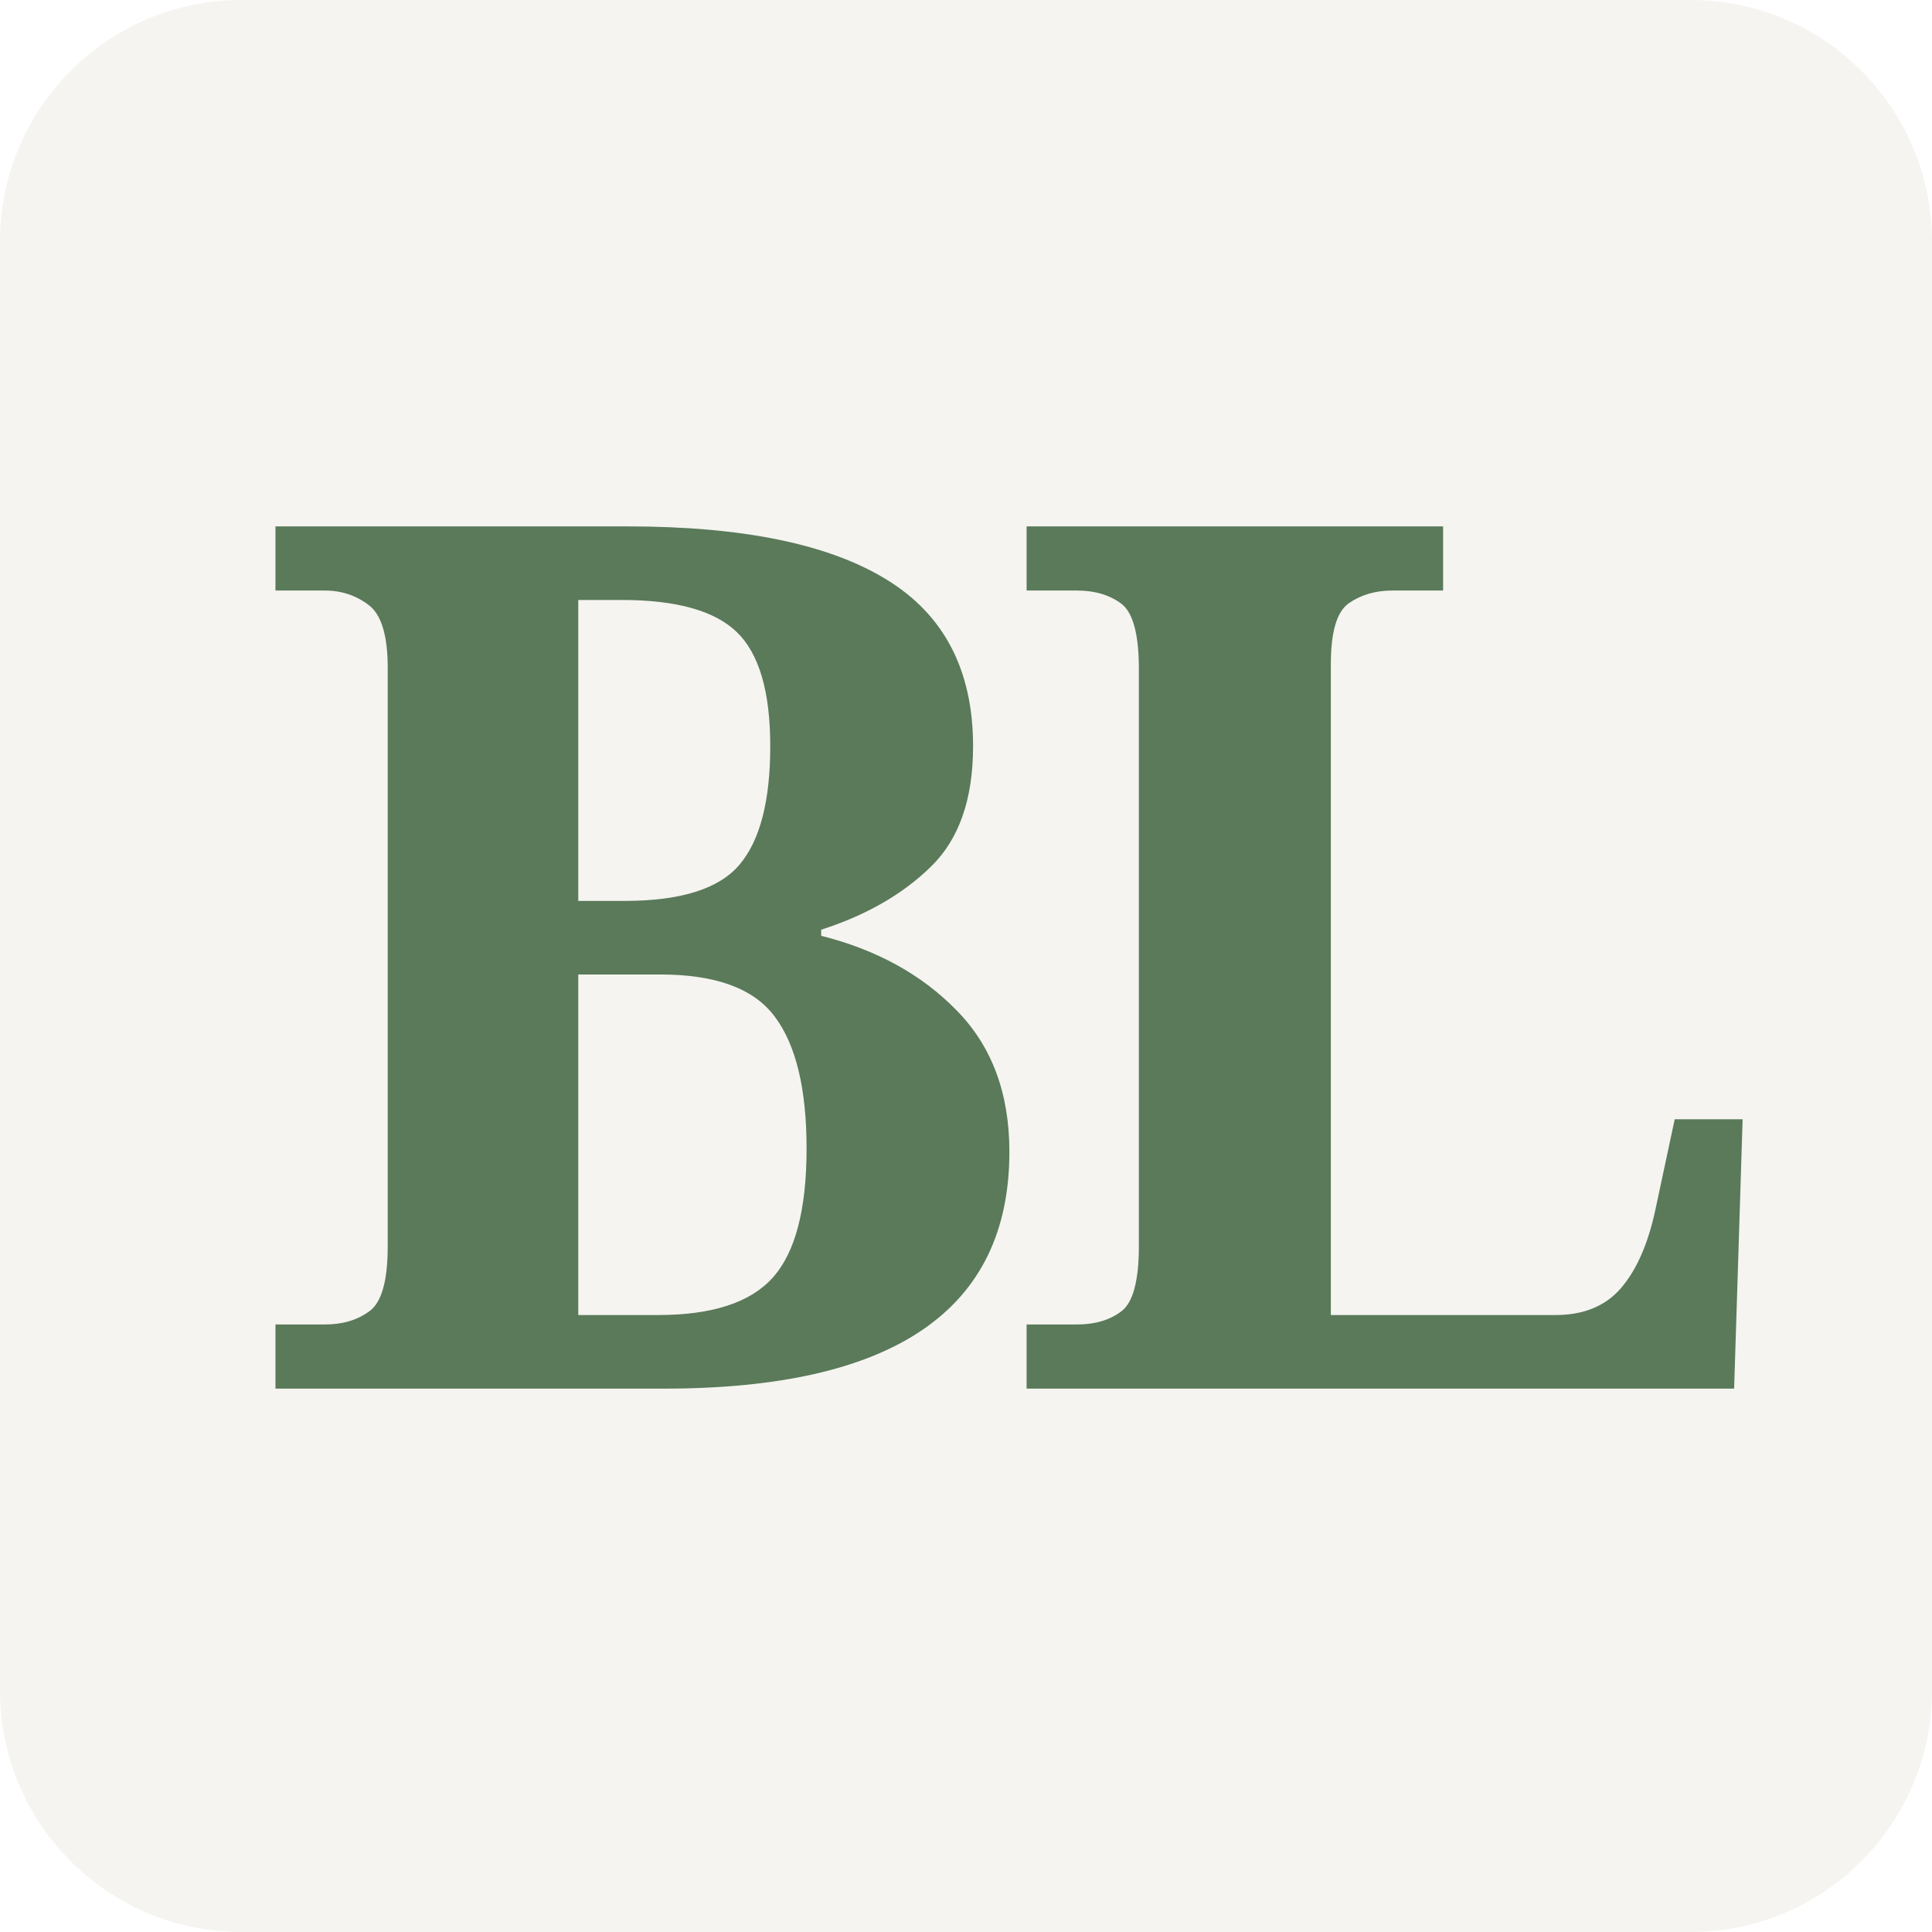
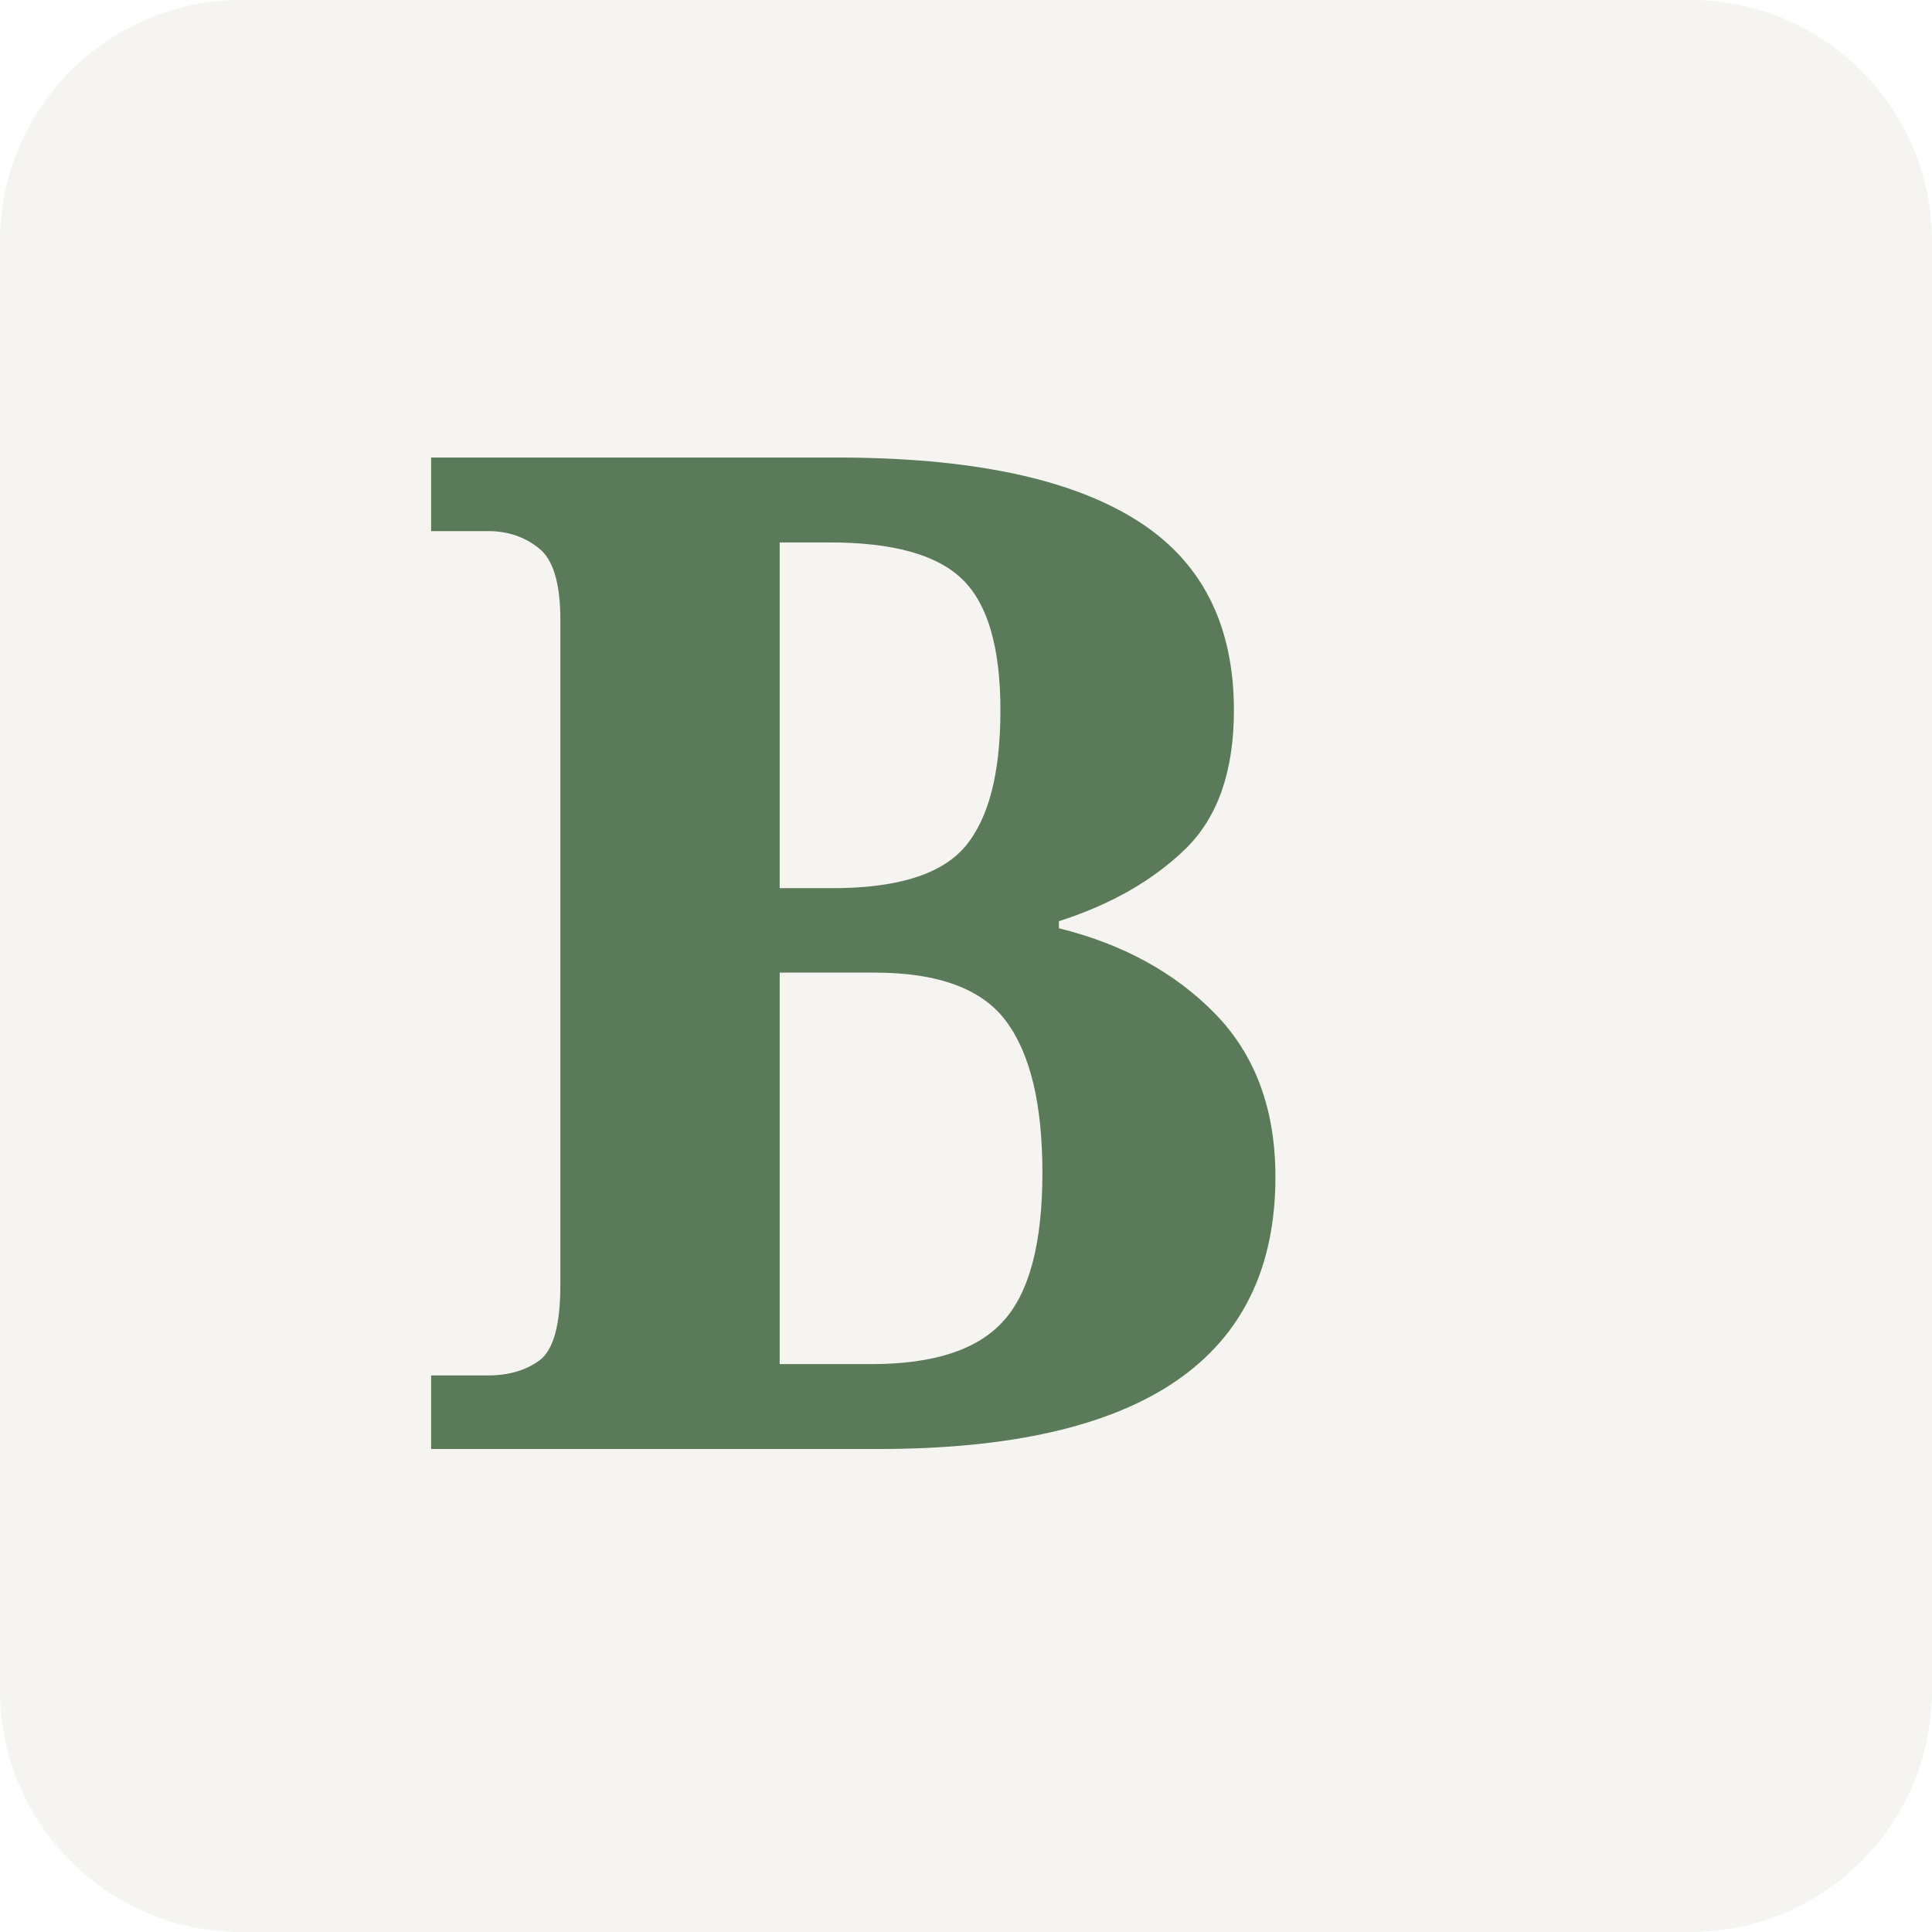
<svg xmlns="http://www.w3.org/2000/svg" viewBox="0 0 64 64" fill="none">
  <rect width="64" height="64" rx="8" fill="#f5f4f0" />
-   <text x="8" y="46" font-family="Georgia, serif" font-size="40" font-weight="700" fill="#5a7a5a" letter-spacing="-2">BL</text>
+   <text x="13" y="48" font-family="Georgia, serif" font-size="46" font-weight="700" fill="#5a7a5a">B</text>
</svg>
